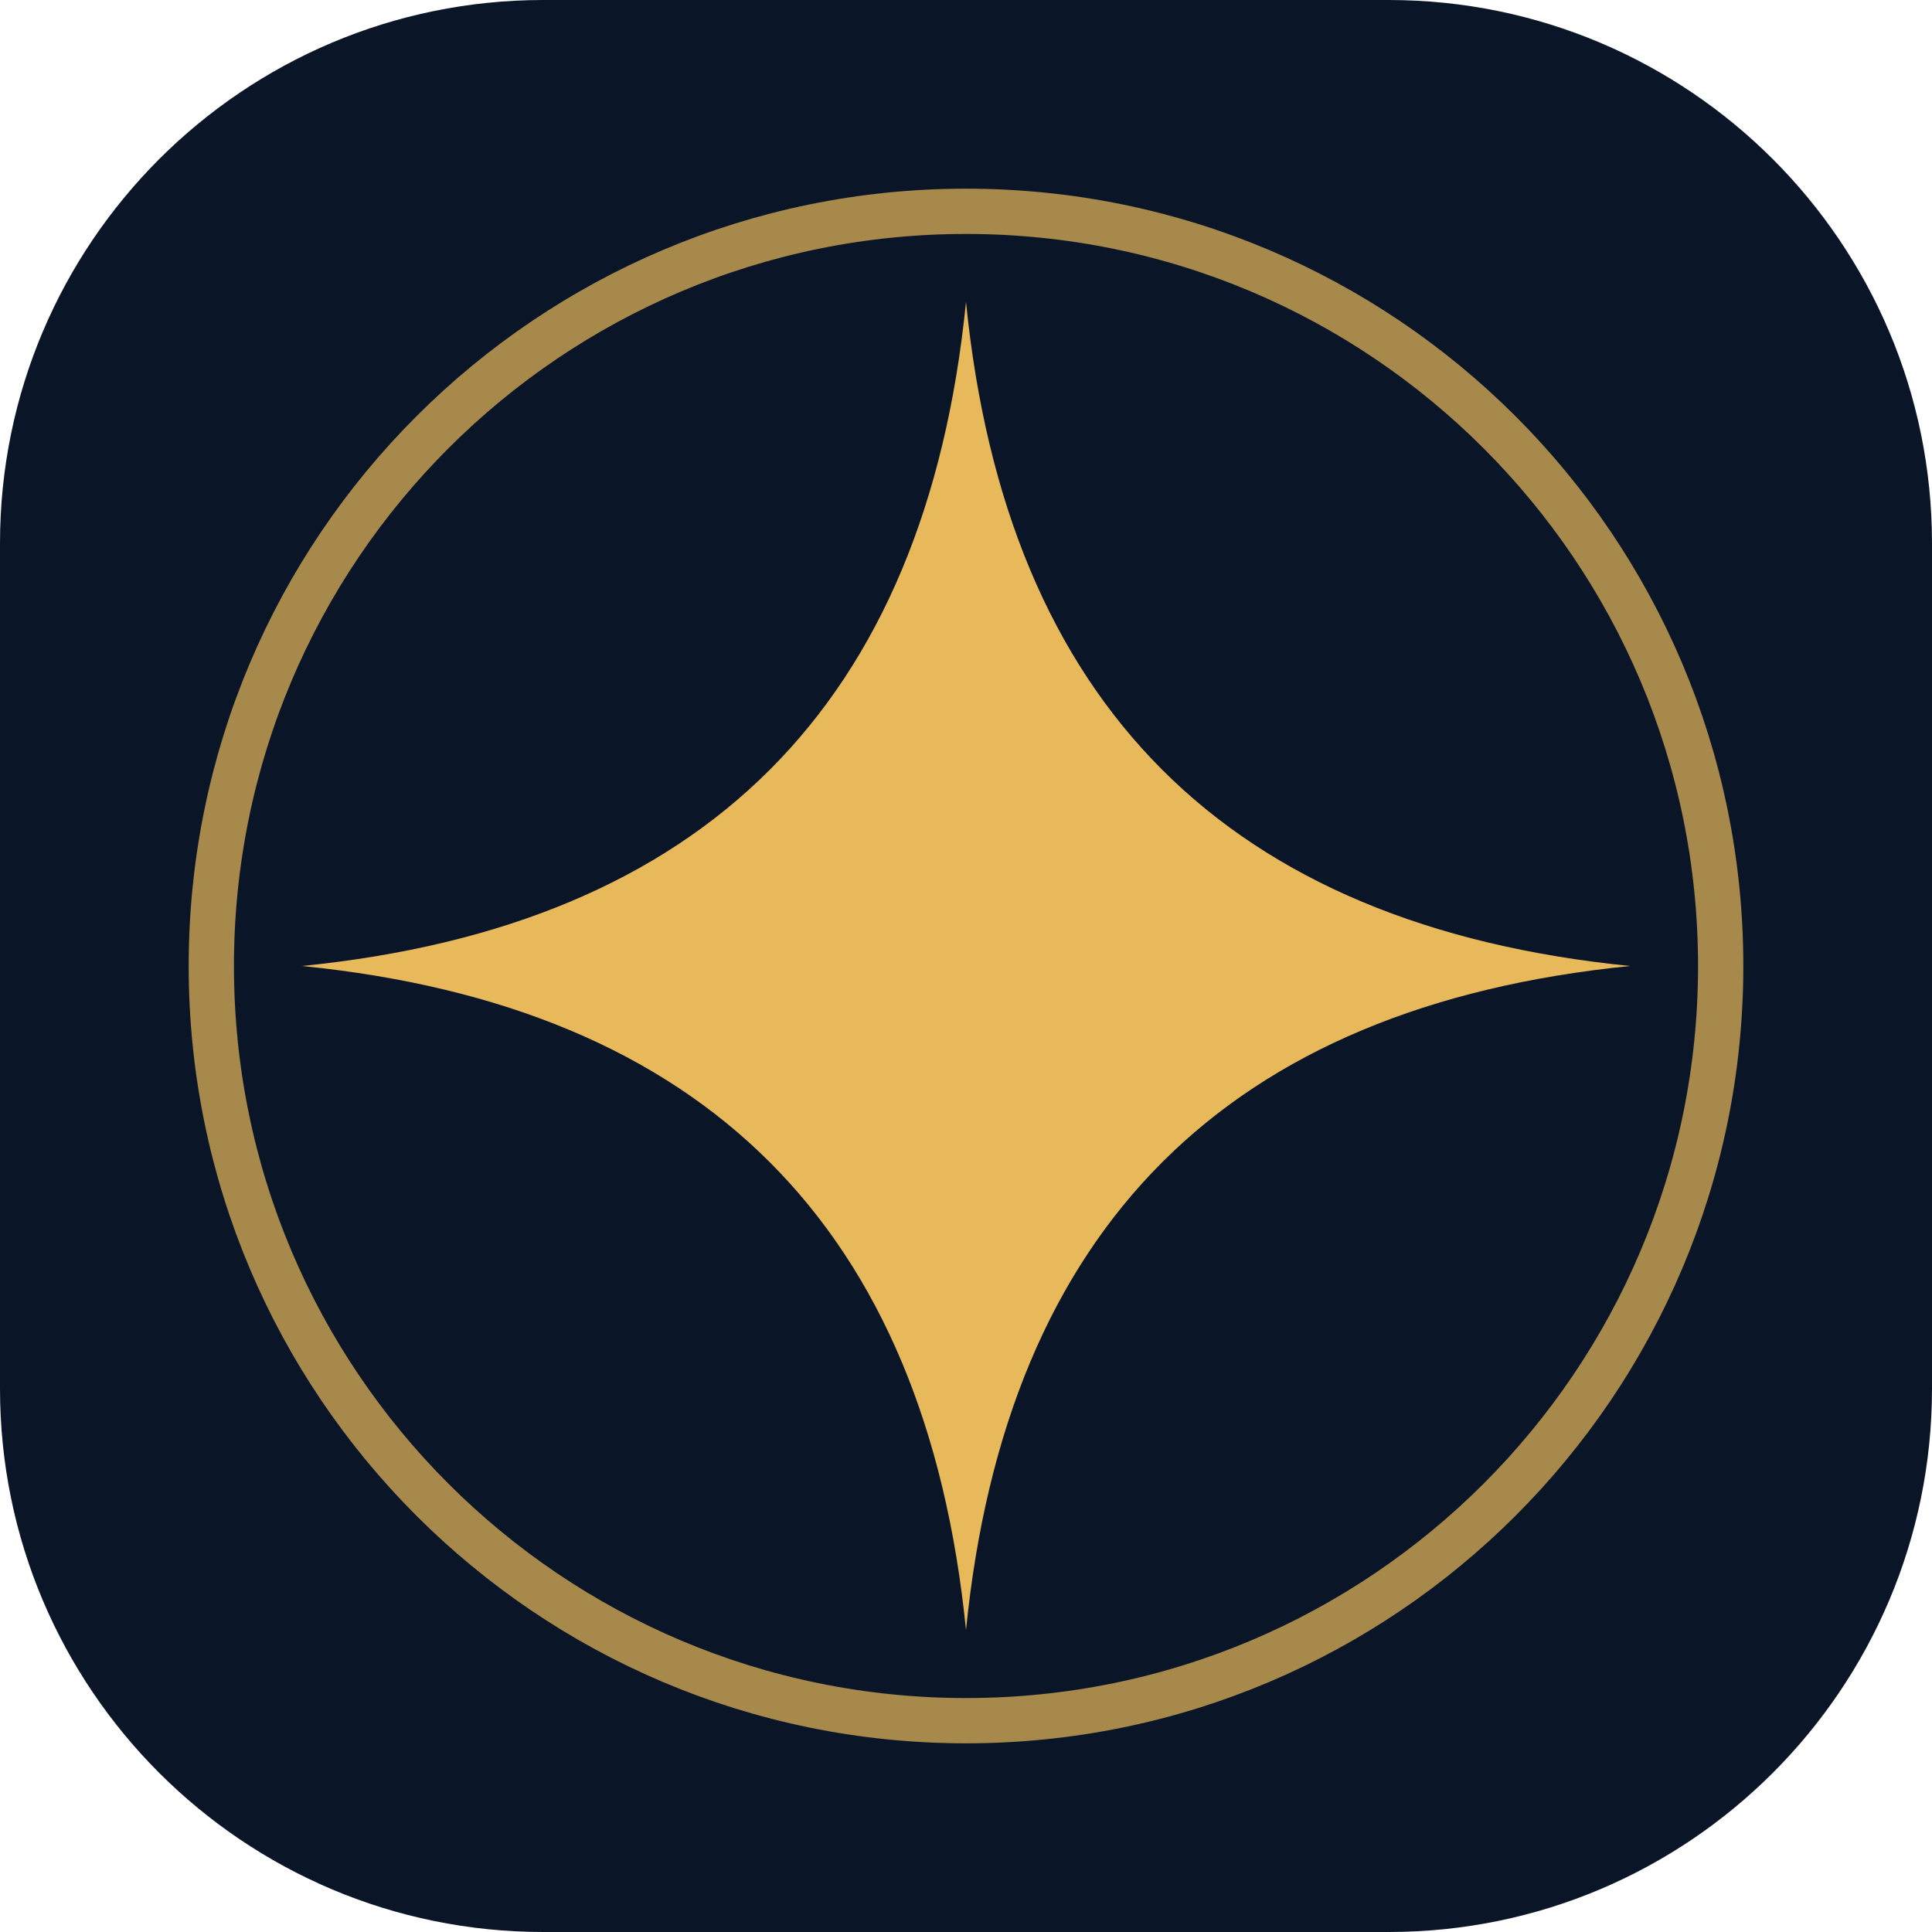
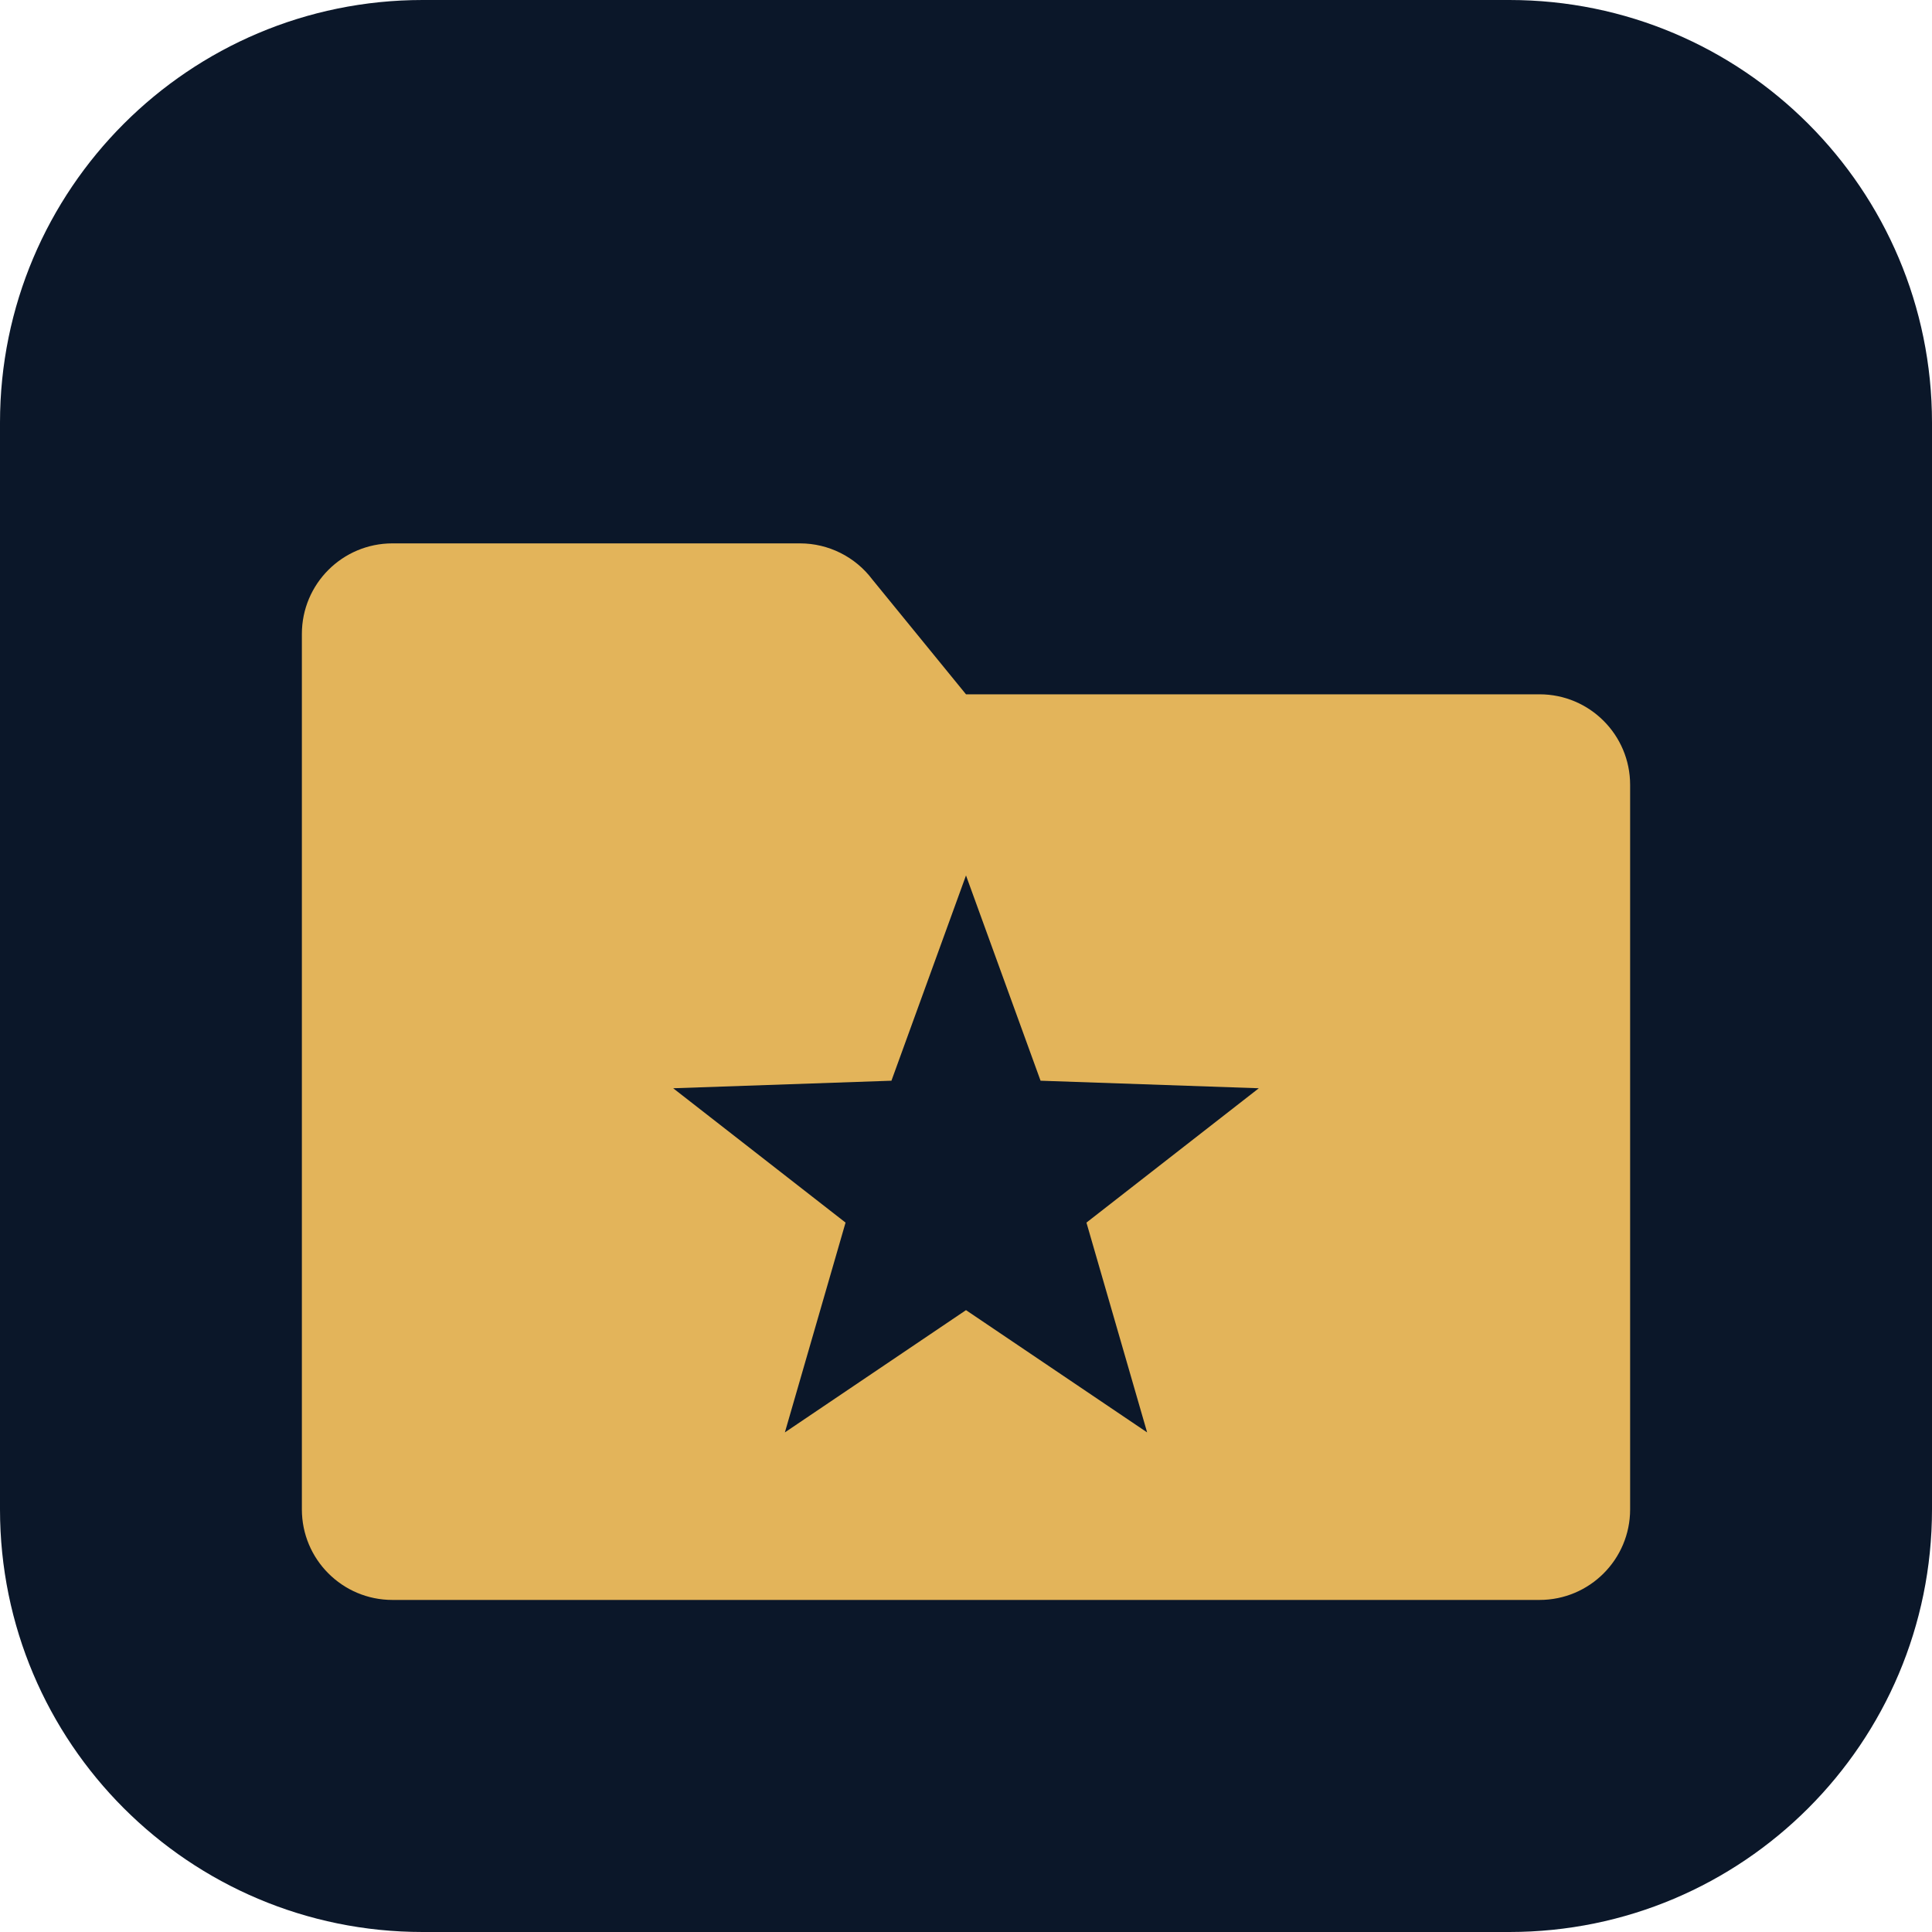
<svg xmlns="http://www.w3.org/2000/svg" viewBox="0 0 64 64">
-   <rect width="64" height="64" rx="18" fill="#0a1628" />
-   <circle cx="32" cy="32" r="25" fill="none" stroke="#e8b95a" stroke-width="1.5" opacity=".7" />
-   <path d="M32 10q2 20 22 22-20 2-22 22-2-20-22-22 20-2 22-22" fill="#e8b95a" />
+   <rect width="64" height="64" rx="14" fill="#0b1729" />
+   <path fill="#e3b45a" fill-rule="evenodd" d="M13 18h13.5a3 3 0 0 1 2.4 1.2L32 23h19a3 3 0 0 1 3 3v24a3 3 0 0 1-3 3H13a3 3 0 0 1-3-3V21a3 3 0 0 1 3-3Z M32.00 29.00 34.47 35.80 41.70 36.05 35.99 40.50 38.00 47.45 32.00 43.40 26.00 47.45 28.01 40.50 22.30 36.05 29.53 35.80Z" />
</svg>
